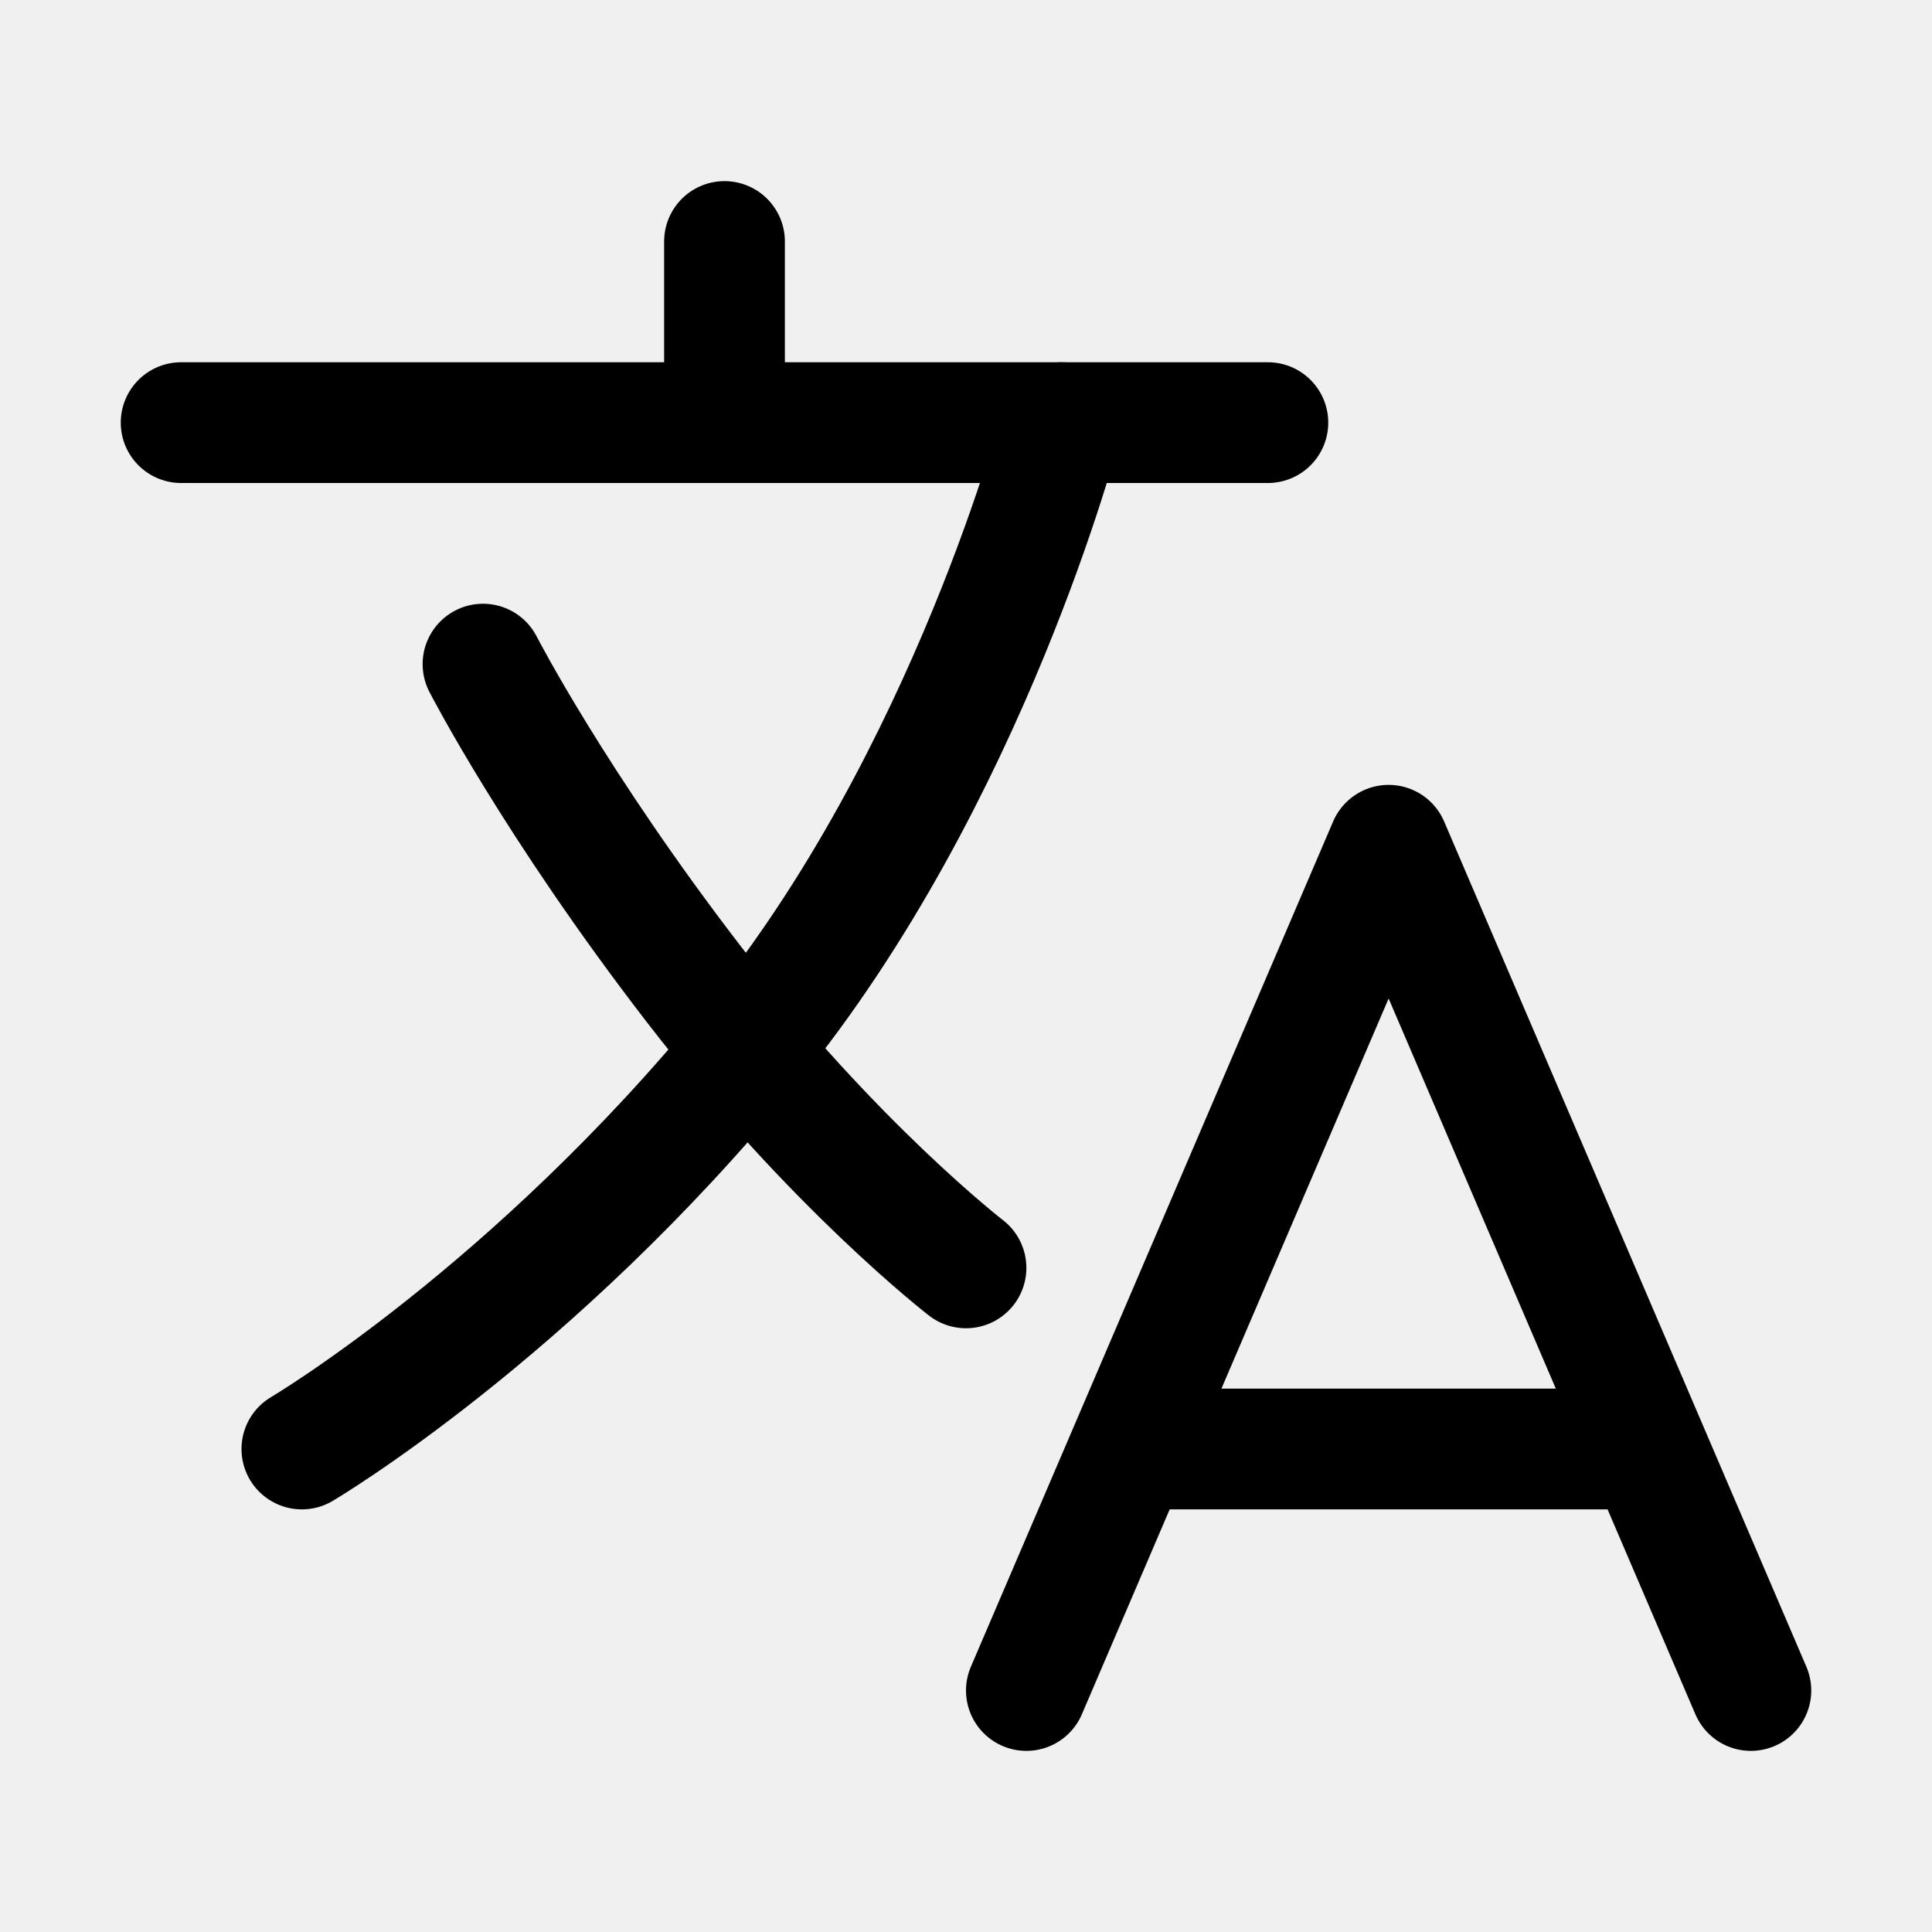
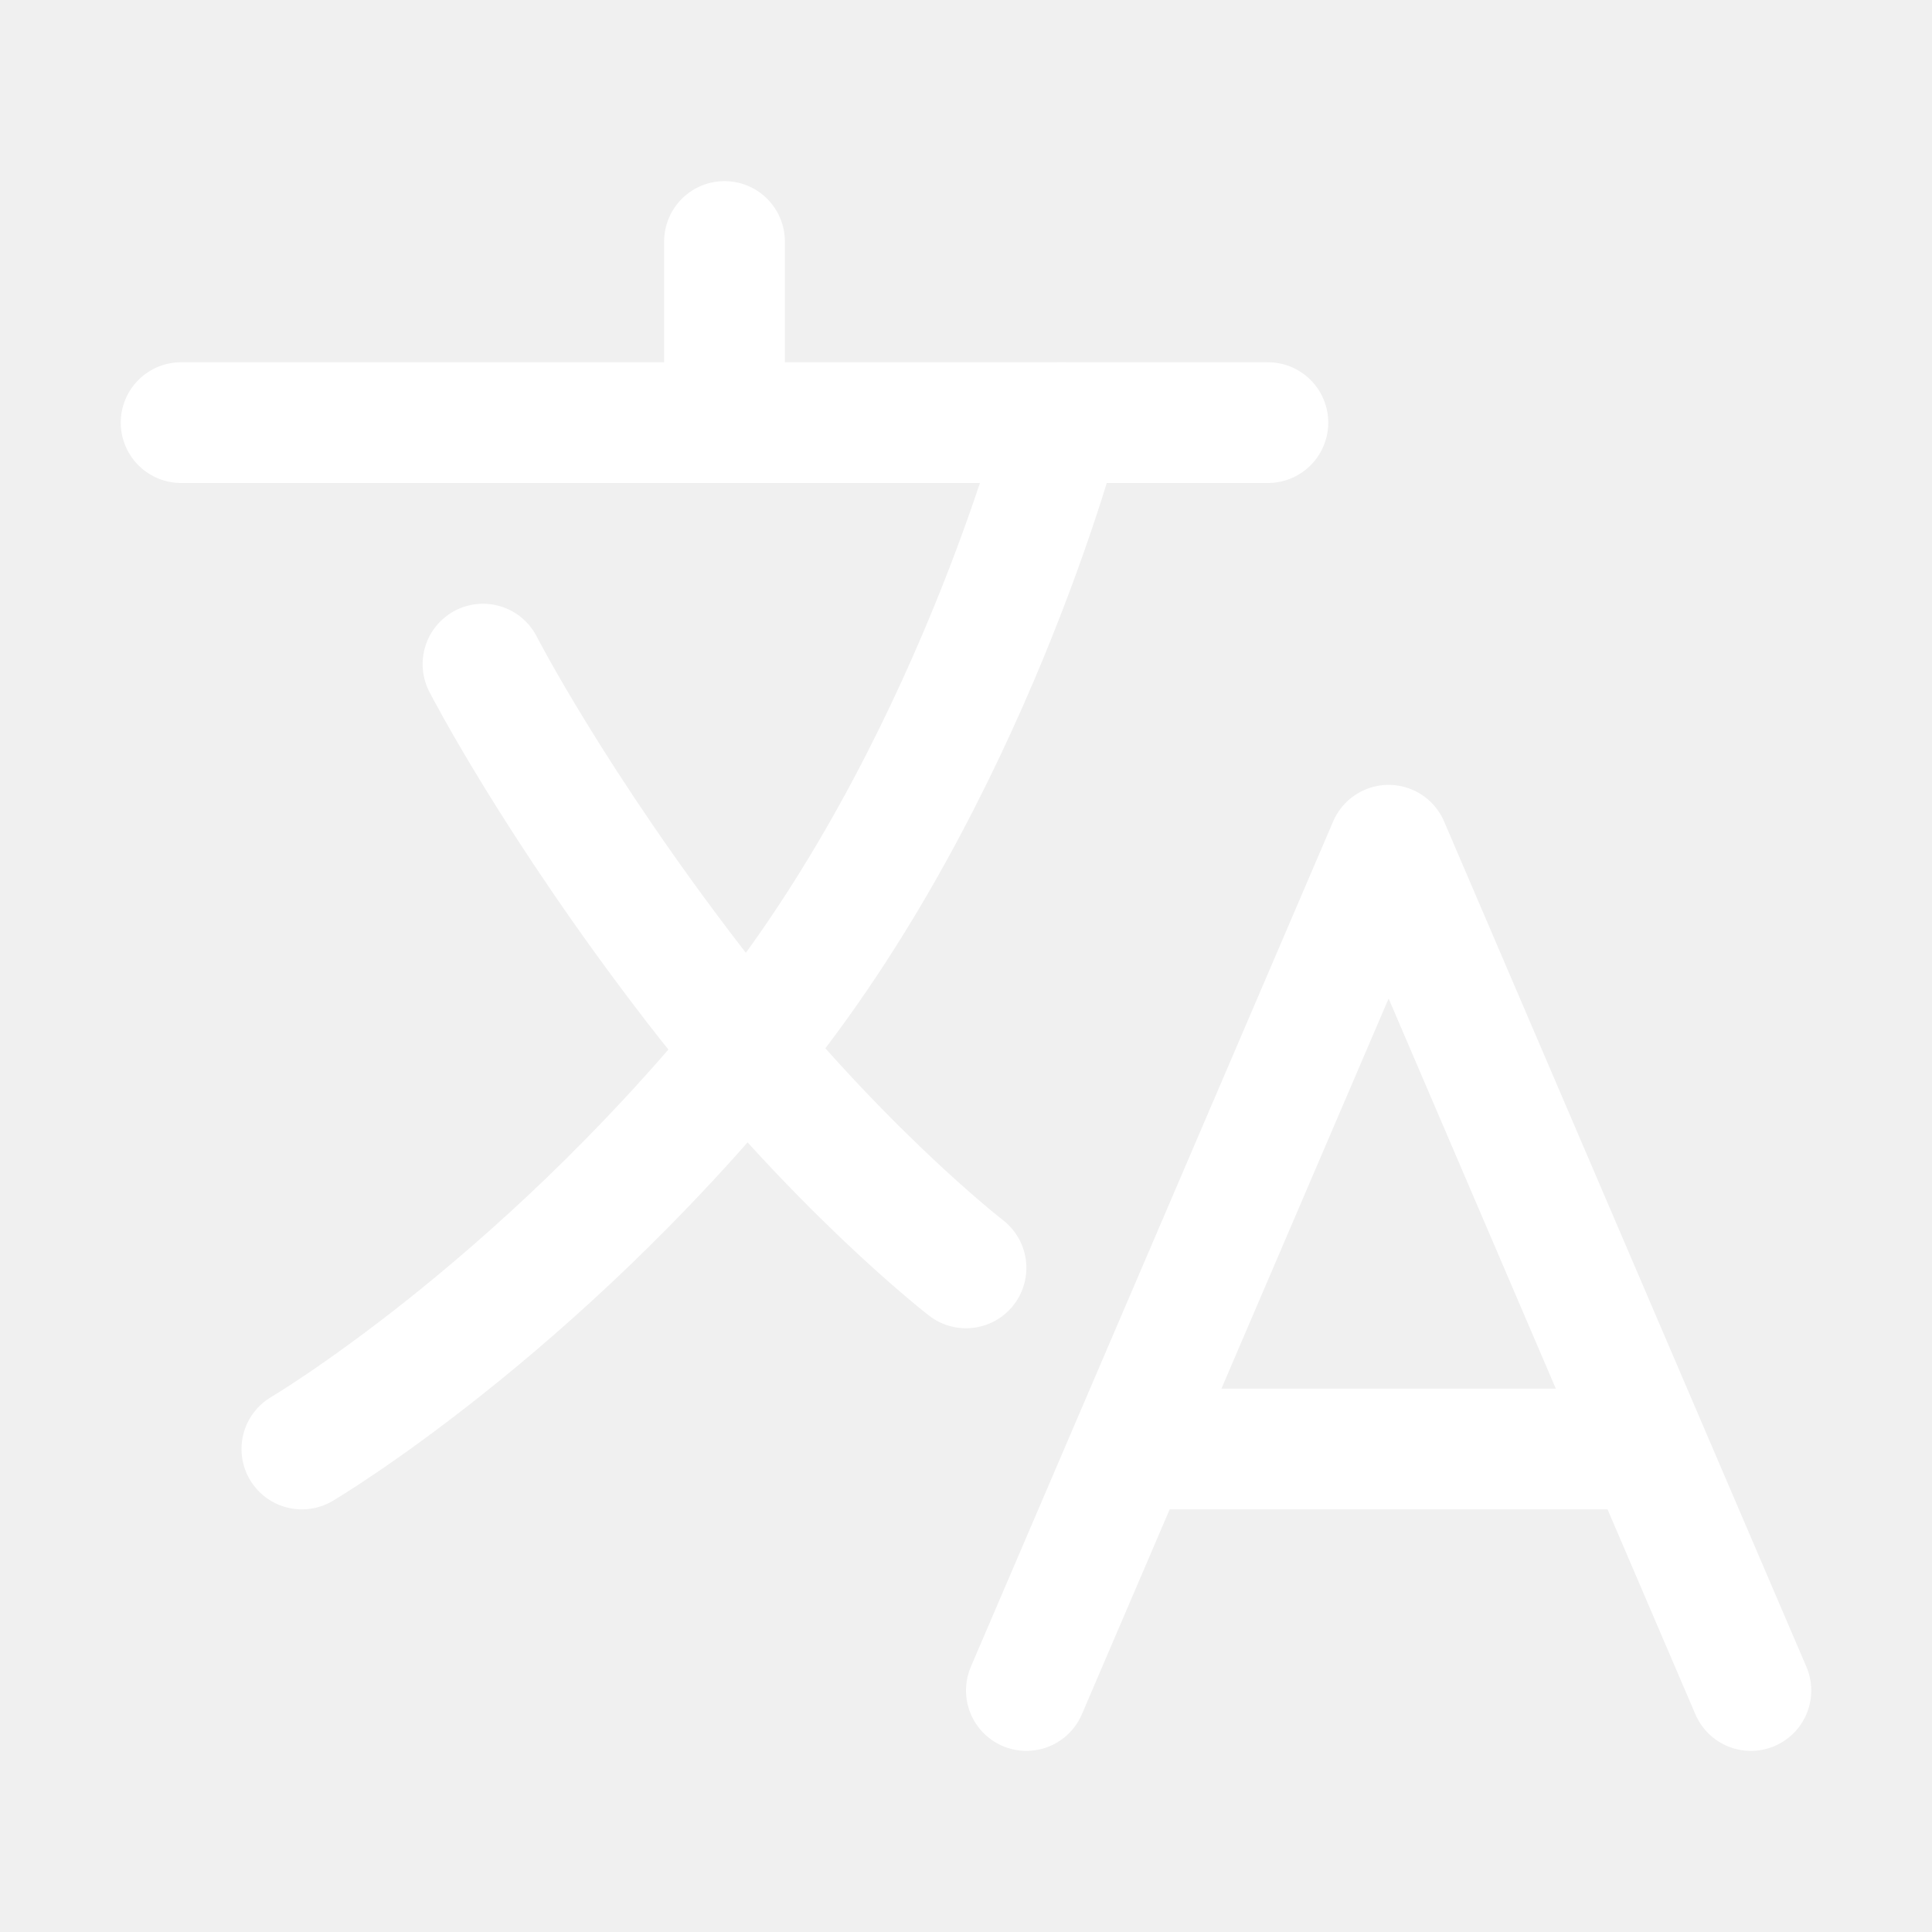
<svg xmlns="http://www.w3.org/2000/svg" width="800px" height="800px" viewBox="0 0 512 512">
-   <line x1="48" y1="112" x2="336" y2="112" style="fill:none;stroke:#000;stroke-linecap:round;stroke-linejoin:round;stroke-width:32px" />
-   <line x1="192" y1="64" x2="192" y2="112" style="fill:none;stroke:#000;stroke-linecap:round;stroke-linejoin:round;stroke-width:32px" />
-   <polyline points="272 448 368 224 464 448" style="fill:none;stroke:#000;stroke-linecap:round;stroke-linejoin:round;stroke-width:32px" />
-   <line x1="301.5" y1="384" x2="434.5" y2="384" style="fill:none;stroke:#000;stroke-linecap:round;stroke-linejoin:round;stroke-width:32px" />
-   <path d="M281.3,112S257,206,199,277,80,384,80,384" style="fill:none;stroke:#000;stroke-linecap:round;stroke-linejoin:round;stroke-width:32px" />
-   <path d="M256,336s-35-27-72-75-56-85-56-85" style="fill:none;stroke:#000;stroke-linecap:round;stroke-linejoin:round;stroke-width:32px" />
+   <line x1="48" y1="112" x2="336" y2="112" style="fill:none;stroke:#fff;stroke-linecap:round;stroke-linejoin:round;stroke-width:32px" />
+   <line x1="192" y1="64" x2="192" y2="112" style="fill:none;stroke:#fff;stroke-linecap:round;stroke-linejoin:round;stroke-width:32px" />
+   <polyline points="272 448 368 224 464 448" style="fill:none;stroke:#fff;stroke-linecap:round;stroke-linejoin:round;stroke-width:32px" />
+   <line x1="301.5" y1="384" x2="434.5" y2="384" style="fill:none;stroke:#fff;stroke-linecap:round;stroke-linejoin:round;stroke-width:32px" />
+   <path d="M281.3,112S257,206,199,277,80,384,80,384" style="fill:none;stroke:#fff;stroke-linecap:round;stroke-linejoin:round;stroke-width:32px" />
+   <path d="M256,336s-35-27-72-75-56-85-56-85" style="fill:none;stroke:#fff;stroke-linecap:round;stroke-linejoin:round;stroke-width:32px" />
</svg>
